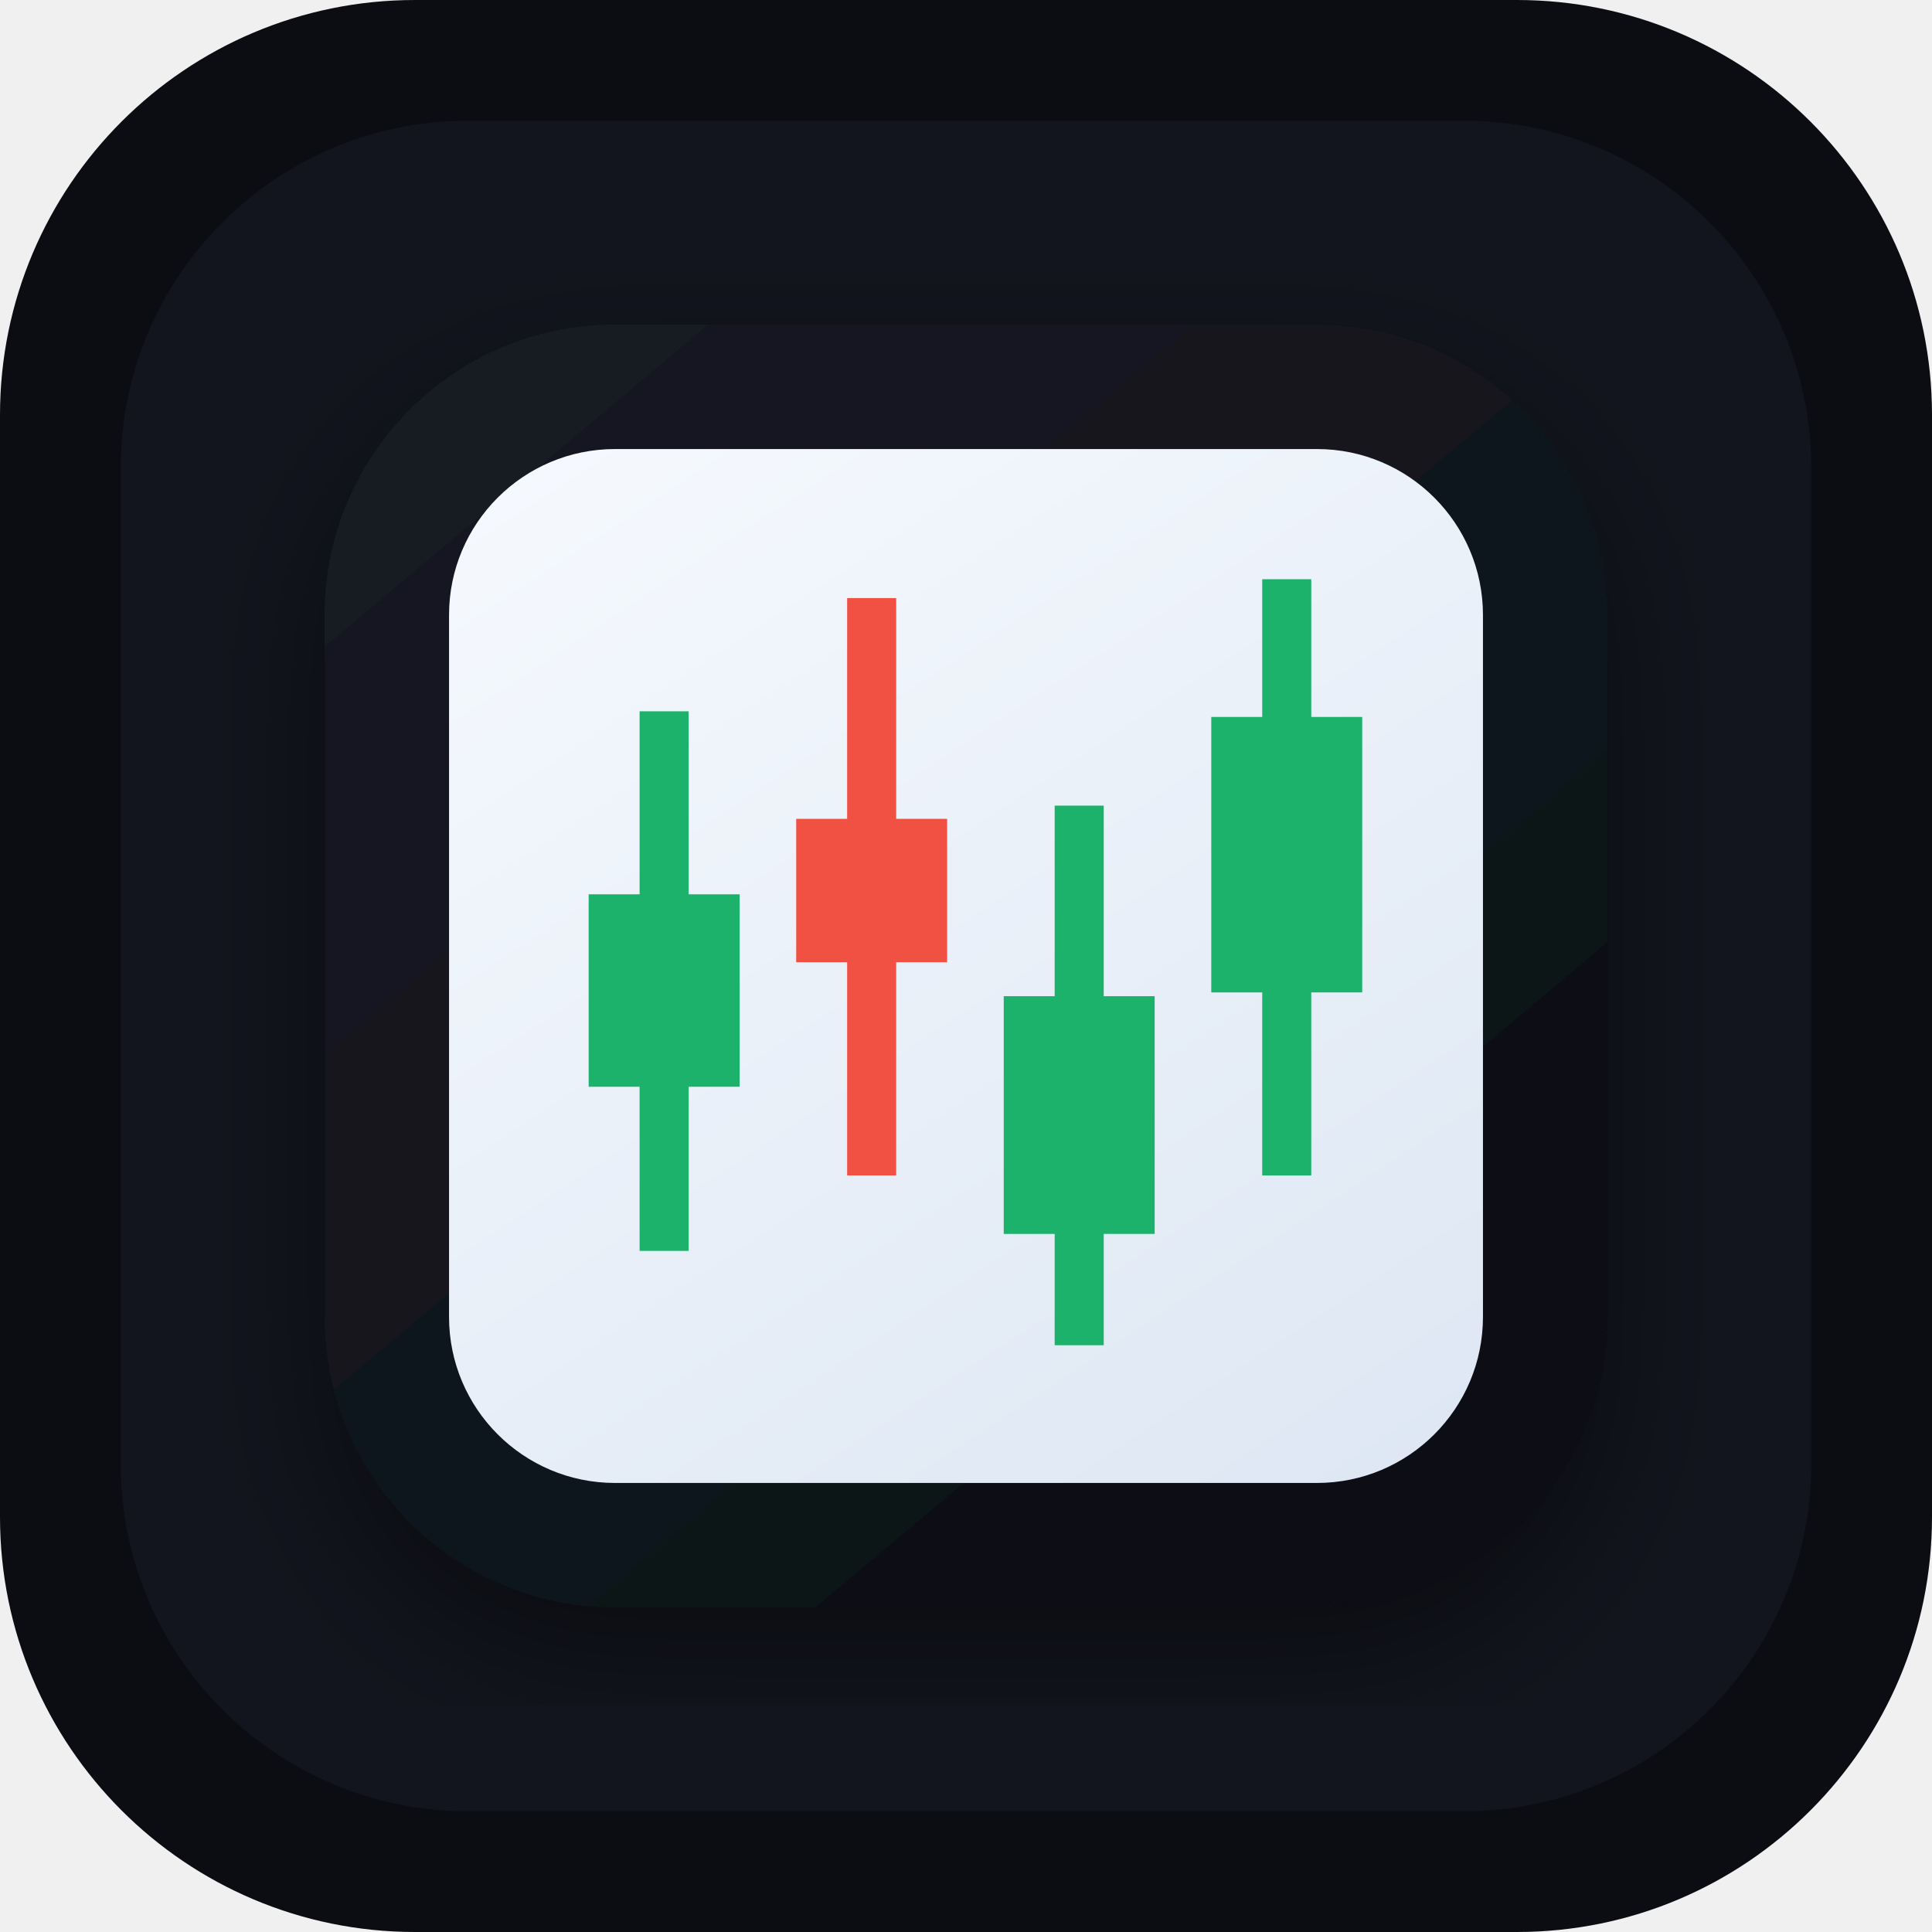
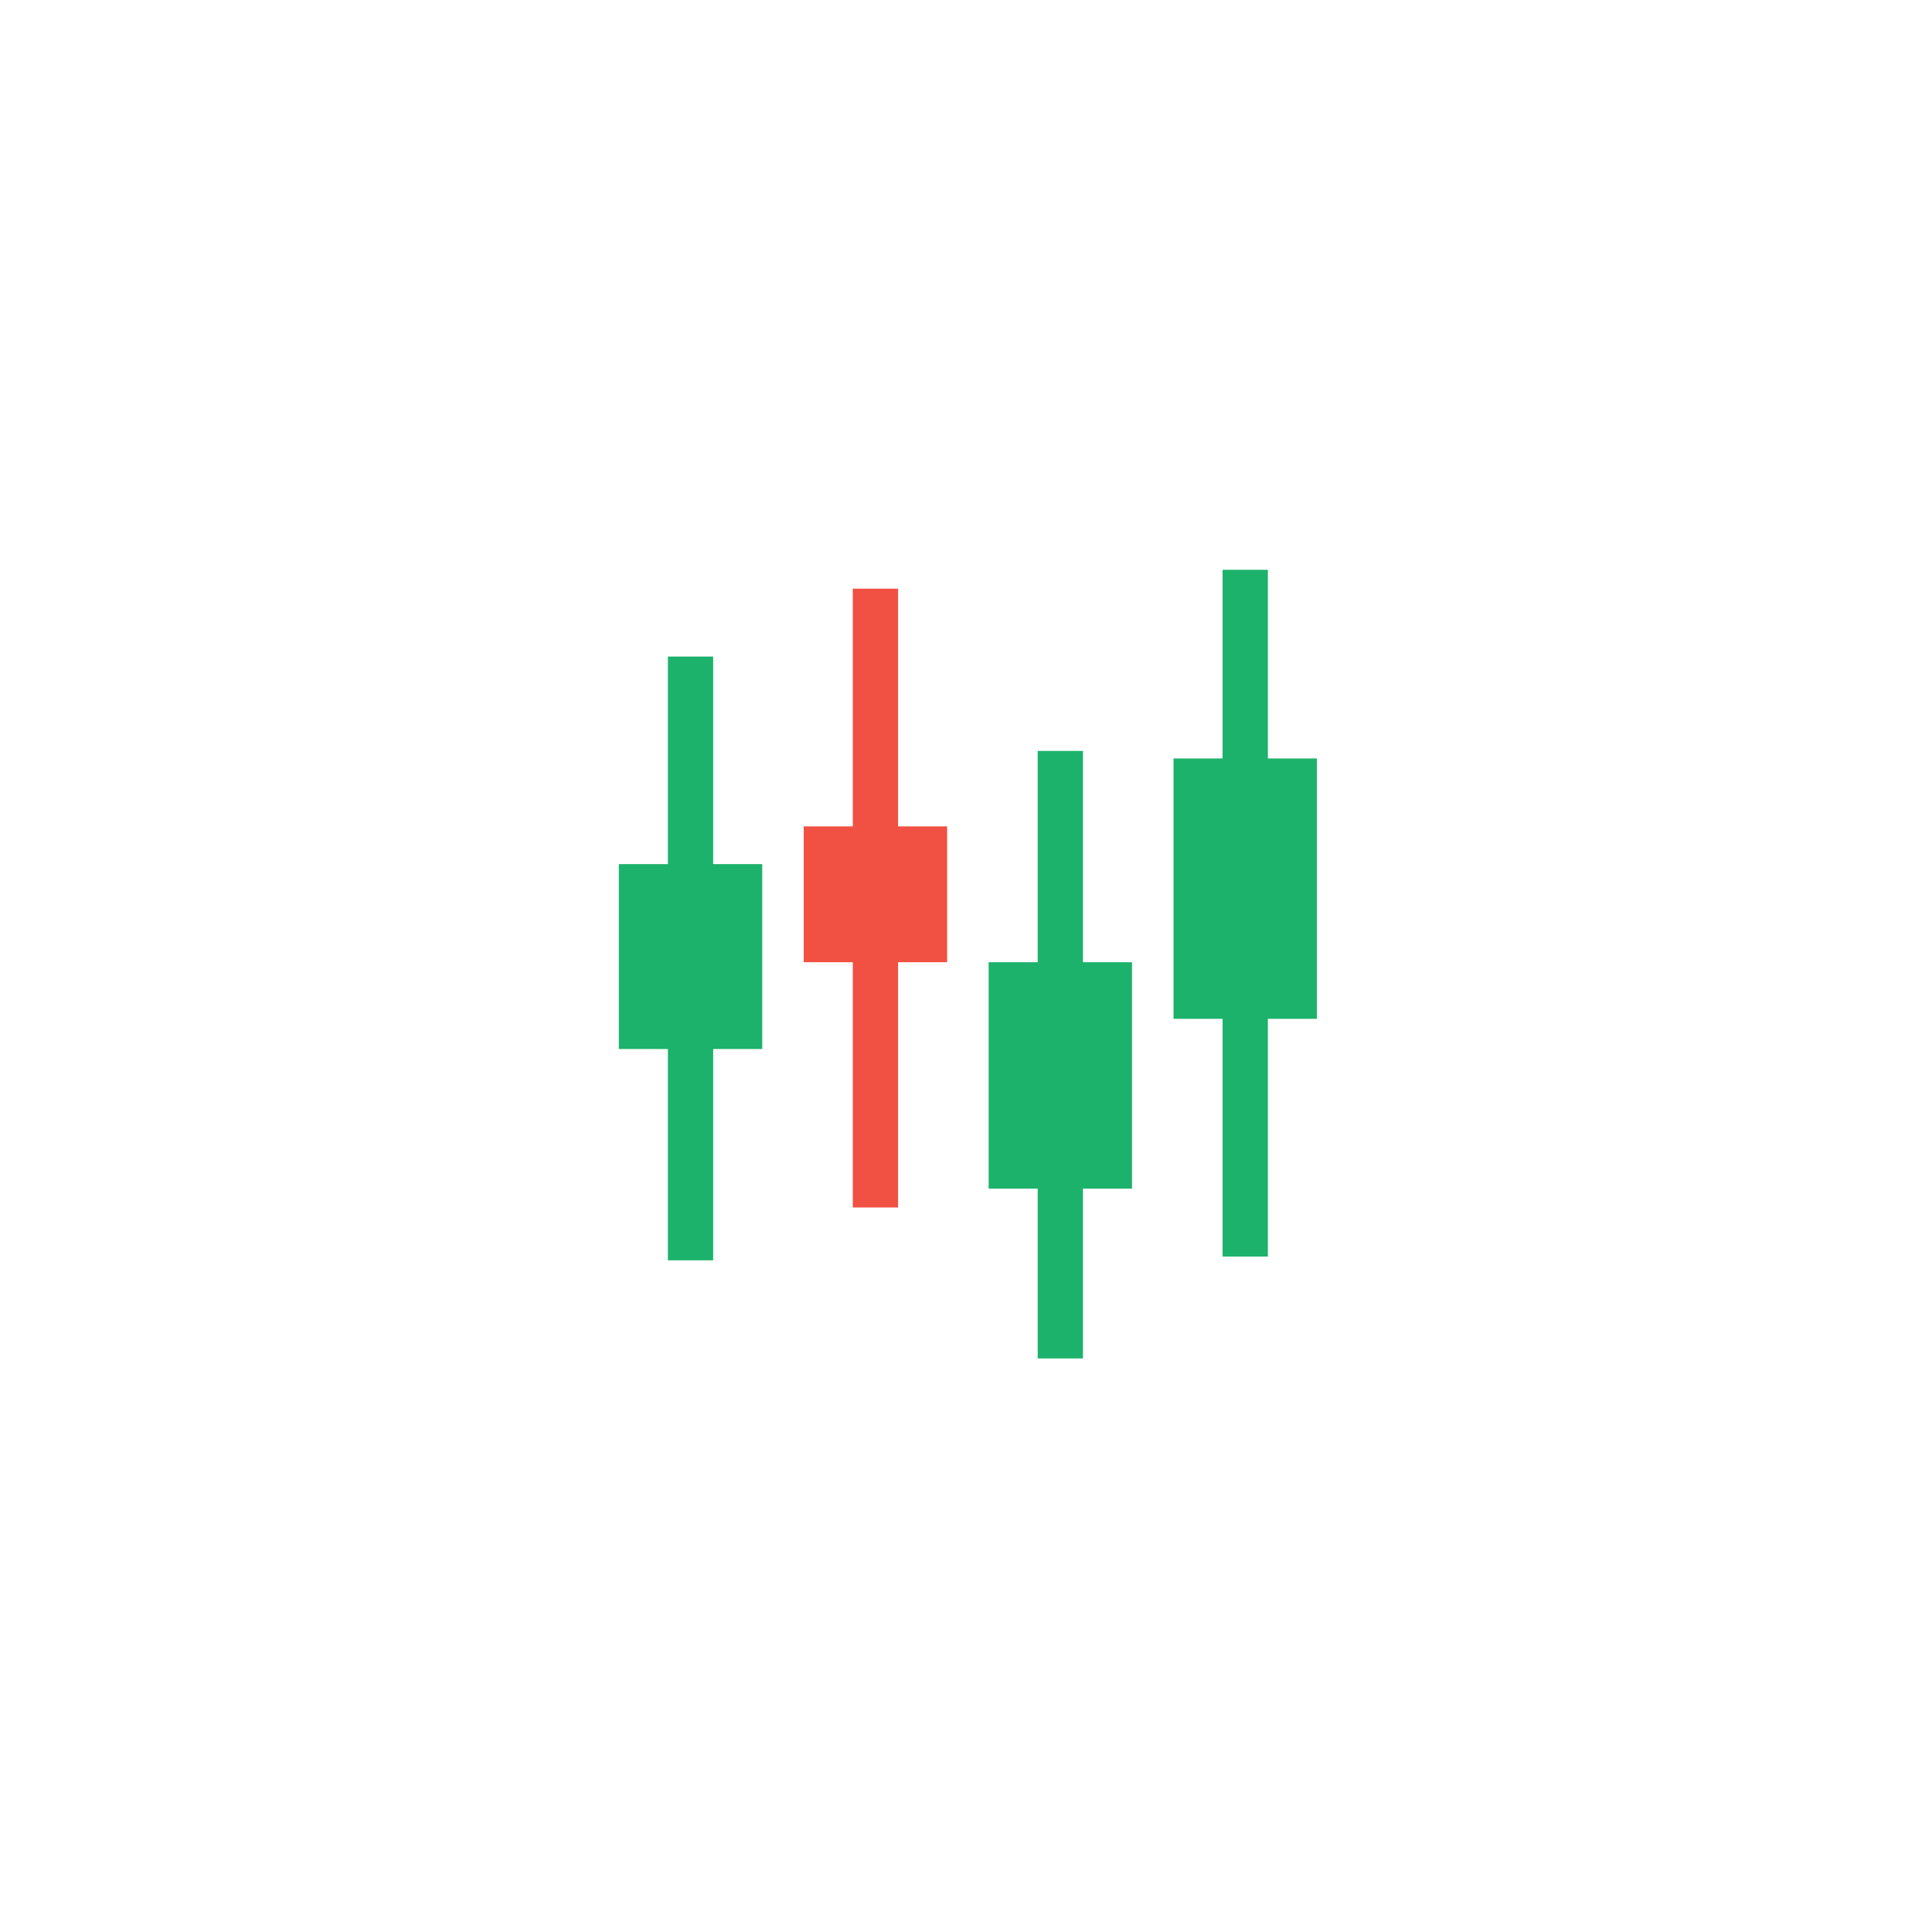
<svg xmlns="http://www.w3.org/2000/svg" viewBox="0 0 1024 1024" role="img" aria-labelledby="title desc">
-   <defs>
-     <linearGradient id="page" x1="272" y1="148" x2="752" y2="876" gradientUnits="userSpaceOnUse">
-       <stop offset="0" stop-color="#f8fbff" />
-       <stop offset="1" stop-color="#dbe5f2" />
-     </linearGradient>
-     <linearGradient id="cover" x1="176" y1="112" x2="848" y2="912" gradientUnits="userSpaceOnUse">
-       <stop offset="0" stop-color="#171c26" />
-       <stop offset="1" stop-color="#0b0d12" />
-     </linearGradient>
-     <filter id="shadow" x="120" y="120" width="784" height="784" filterUnits="userSpaceOnUse" color-interpolation-filters="sRGB">
-       <feDropShadow dx="0" dy="28" stdDeviation="34" flood-color="#000000" flood-opacity="0.42" />
-     </filter>
-   </defs>
-   <rect width="1024" height="1024" rx="220" fill="#0b0d12" />
-   <rect x="64" y="64" width="896" height="896" rx="184" fill="#12151d" />
-   <rect x="172" y="172" width="680" height="680" rx="154" fill="url(#cover)" filter="url(#shadow)" />
-   <rect x="238" y="238" width="548" height="548" rx="88" fill="url(#page)" />
-   <path d="M352 390V650" stroke="#1db26b" stroke-width="26" stroke-linecap="square" />
-   <rect x="312" y="474" width="80" height="102" fill="#1db26b" />
-   <path d="M462 330V610" stroke="#f05143" stroke-width="26" stroke-linecap="square" />
-   <rect x="422" y="434" width="80" height="76" fill="#f05143" />
-   <path d="M572 440V700" stroke="#1db26b" stroke-width="26" stroke-linecap="square" />
-   <rect x="532" y="528" width="80" height="126" fill="#1db26b" />
-   <path d="M682 320V610" stroke="#1db26b" stroke-width="26" stroke-linecap="square" />
-   <rect x="642" y="380" width="80" height="146" fill="#1db26b" />
+   <rect width="1024" height="1024" fill="#ffffff" />
+   <path d="M366 360V656" stroke="#1db26b" stroke-width="24" stroke-linecap="square" />
+   <rect x="328" y="458" width="76" height="98" fill="#1db26b" />
+   <path d="M464 324V628" stroke="#f05143" stroke-width="24" stroke-linecap="square" />
+   <rect x="426" y="438" width="76" height="72" fill="#f05143" />
+   <path d="M562 410V708" stroke="#1db26b" stroke-width="24" stroke-linecap="square" />
+   <rect x="524" y="510" width="76" height="120" fill="#1db26b" />
+   <path d="M660 314V654" stroke="#1db26b" stroke-width="24" stroke-linecap="square" />
+   <rect x="622" y="402" width="76" height="138" fill="#1db26b" />
</svg>
